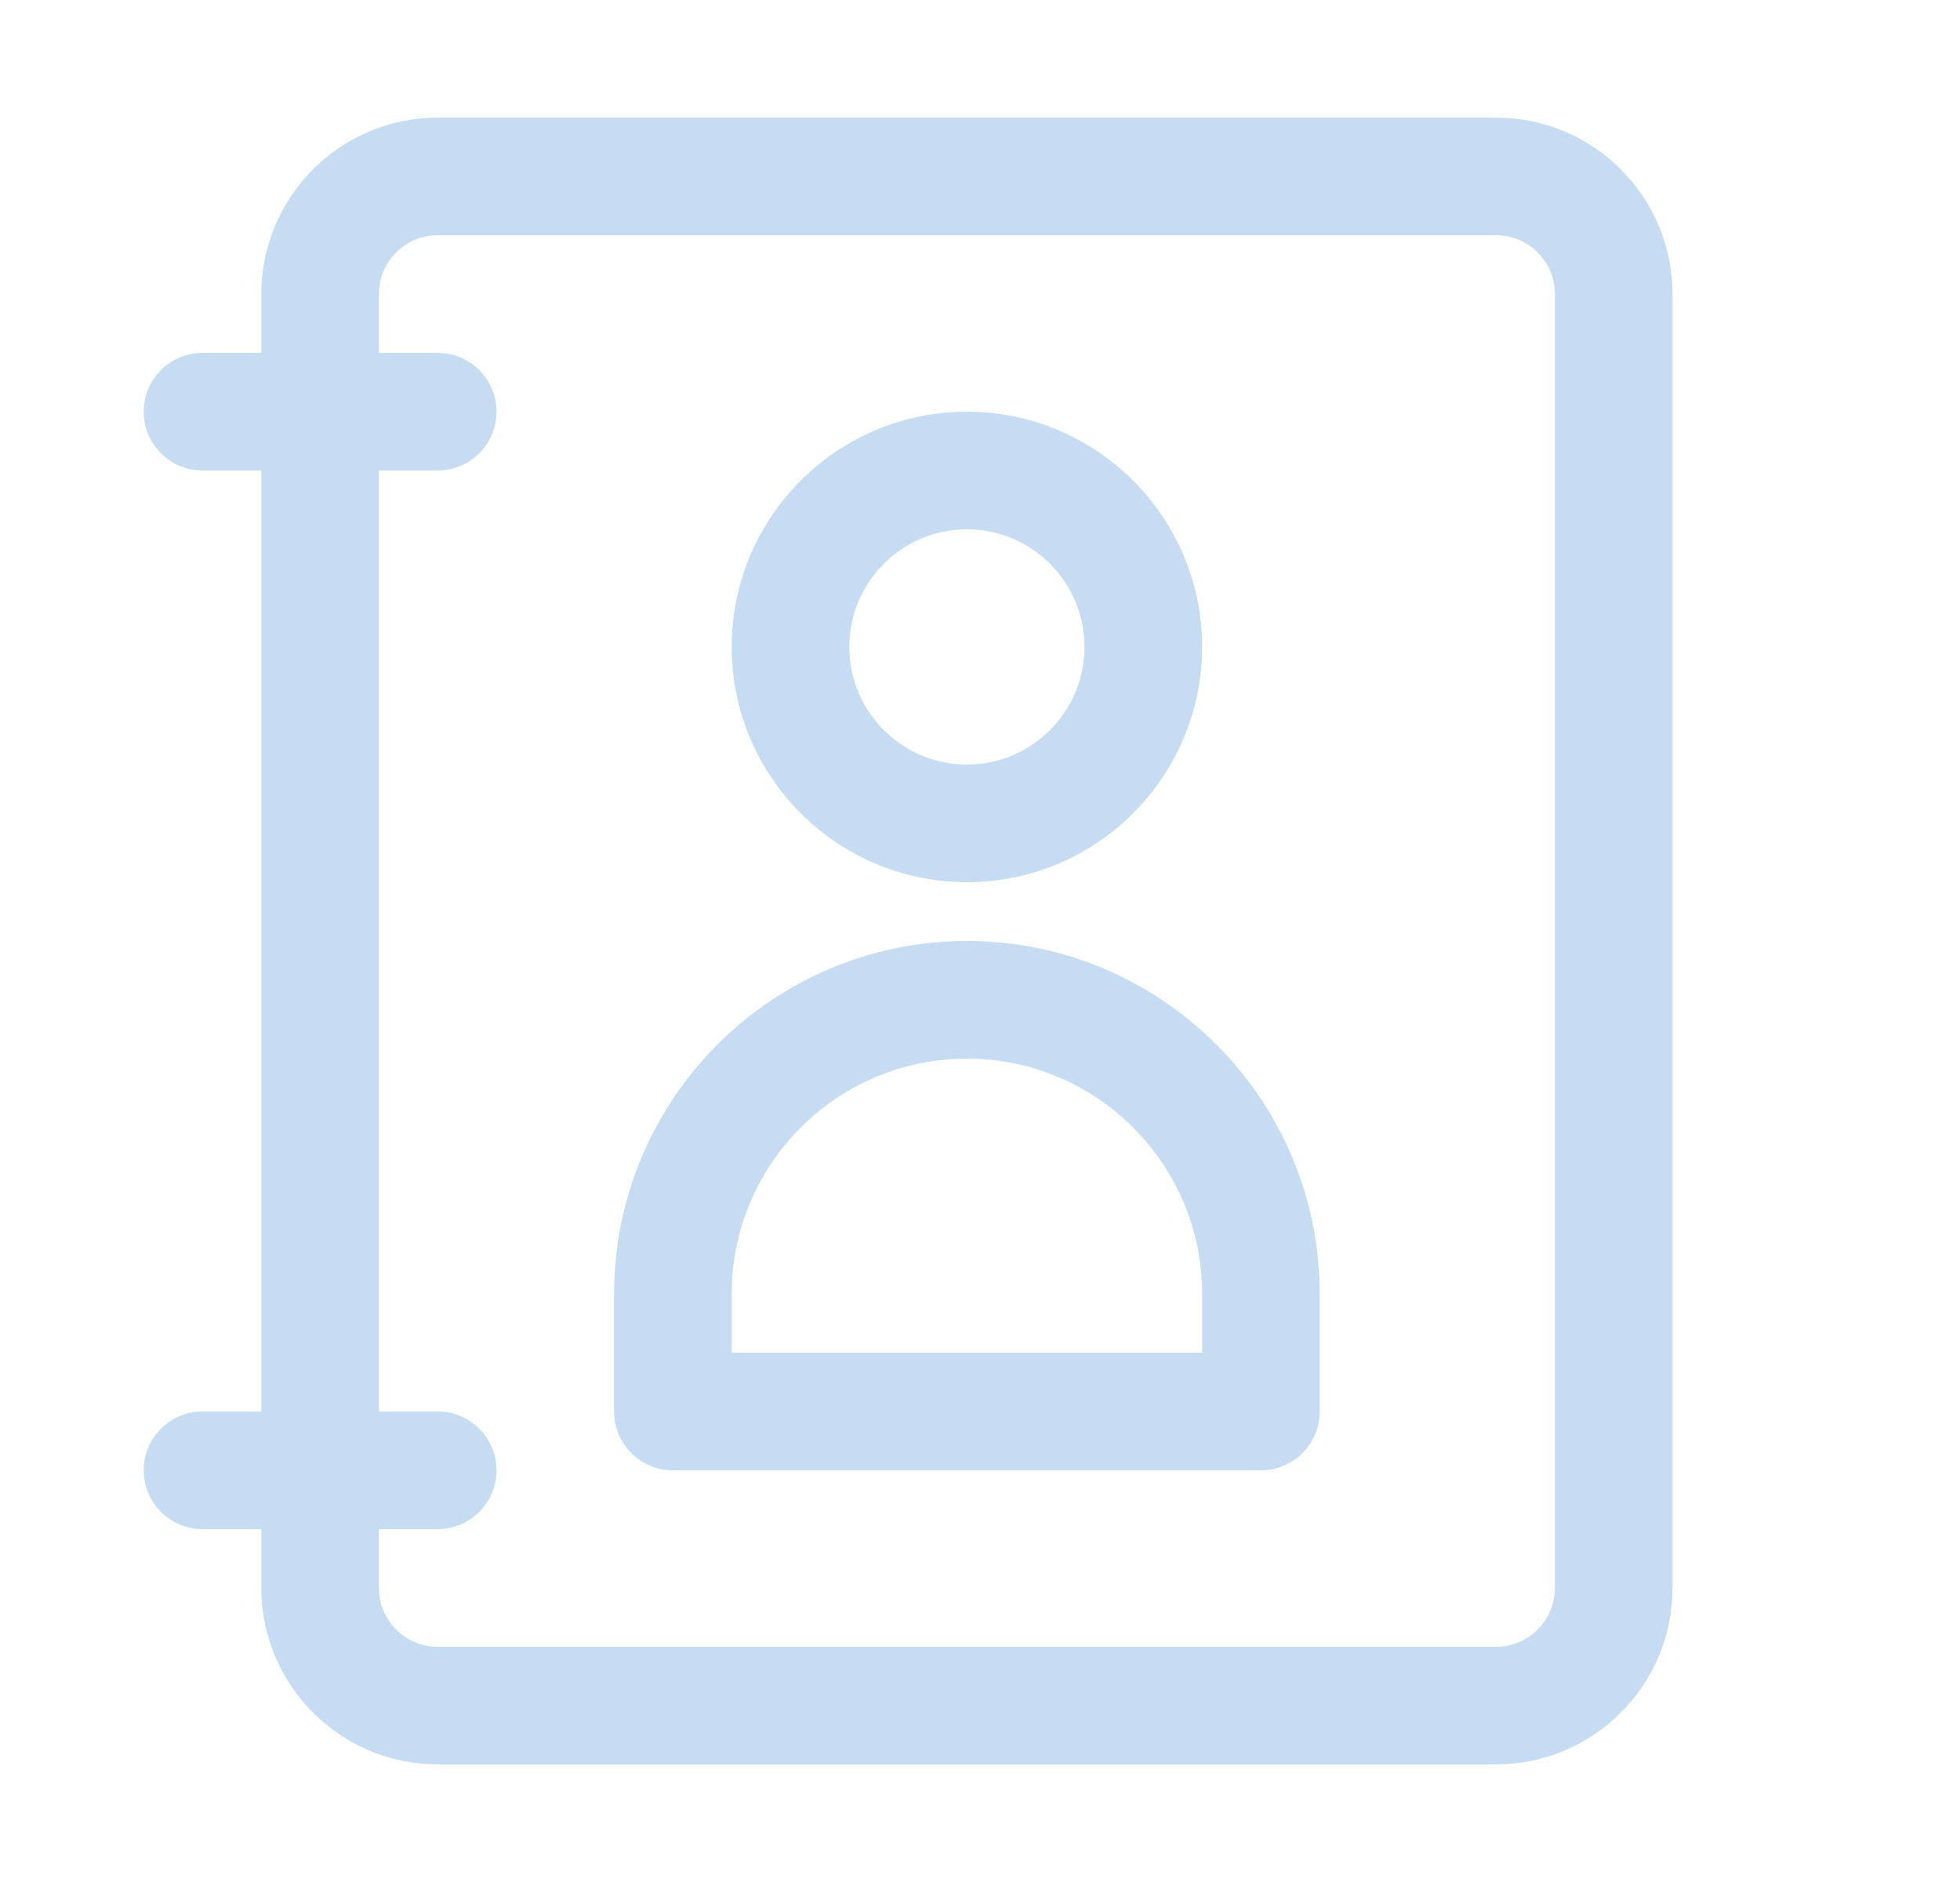
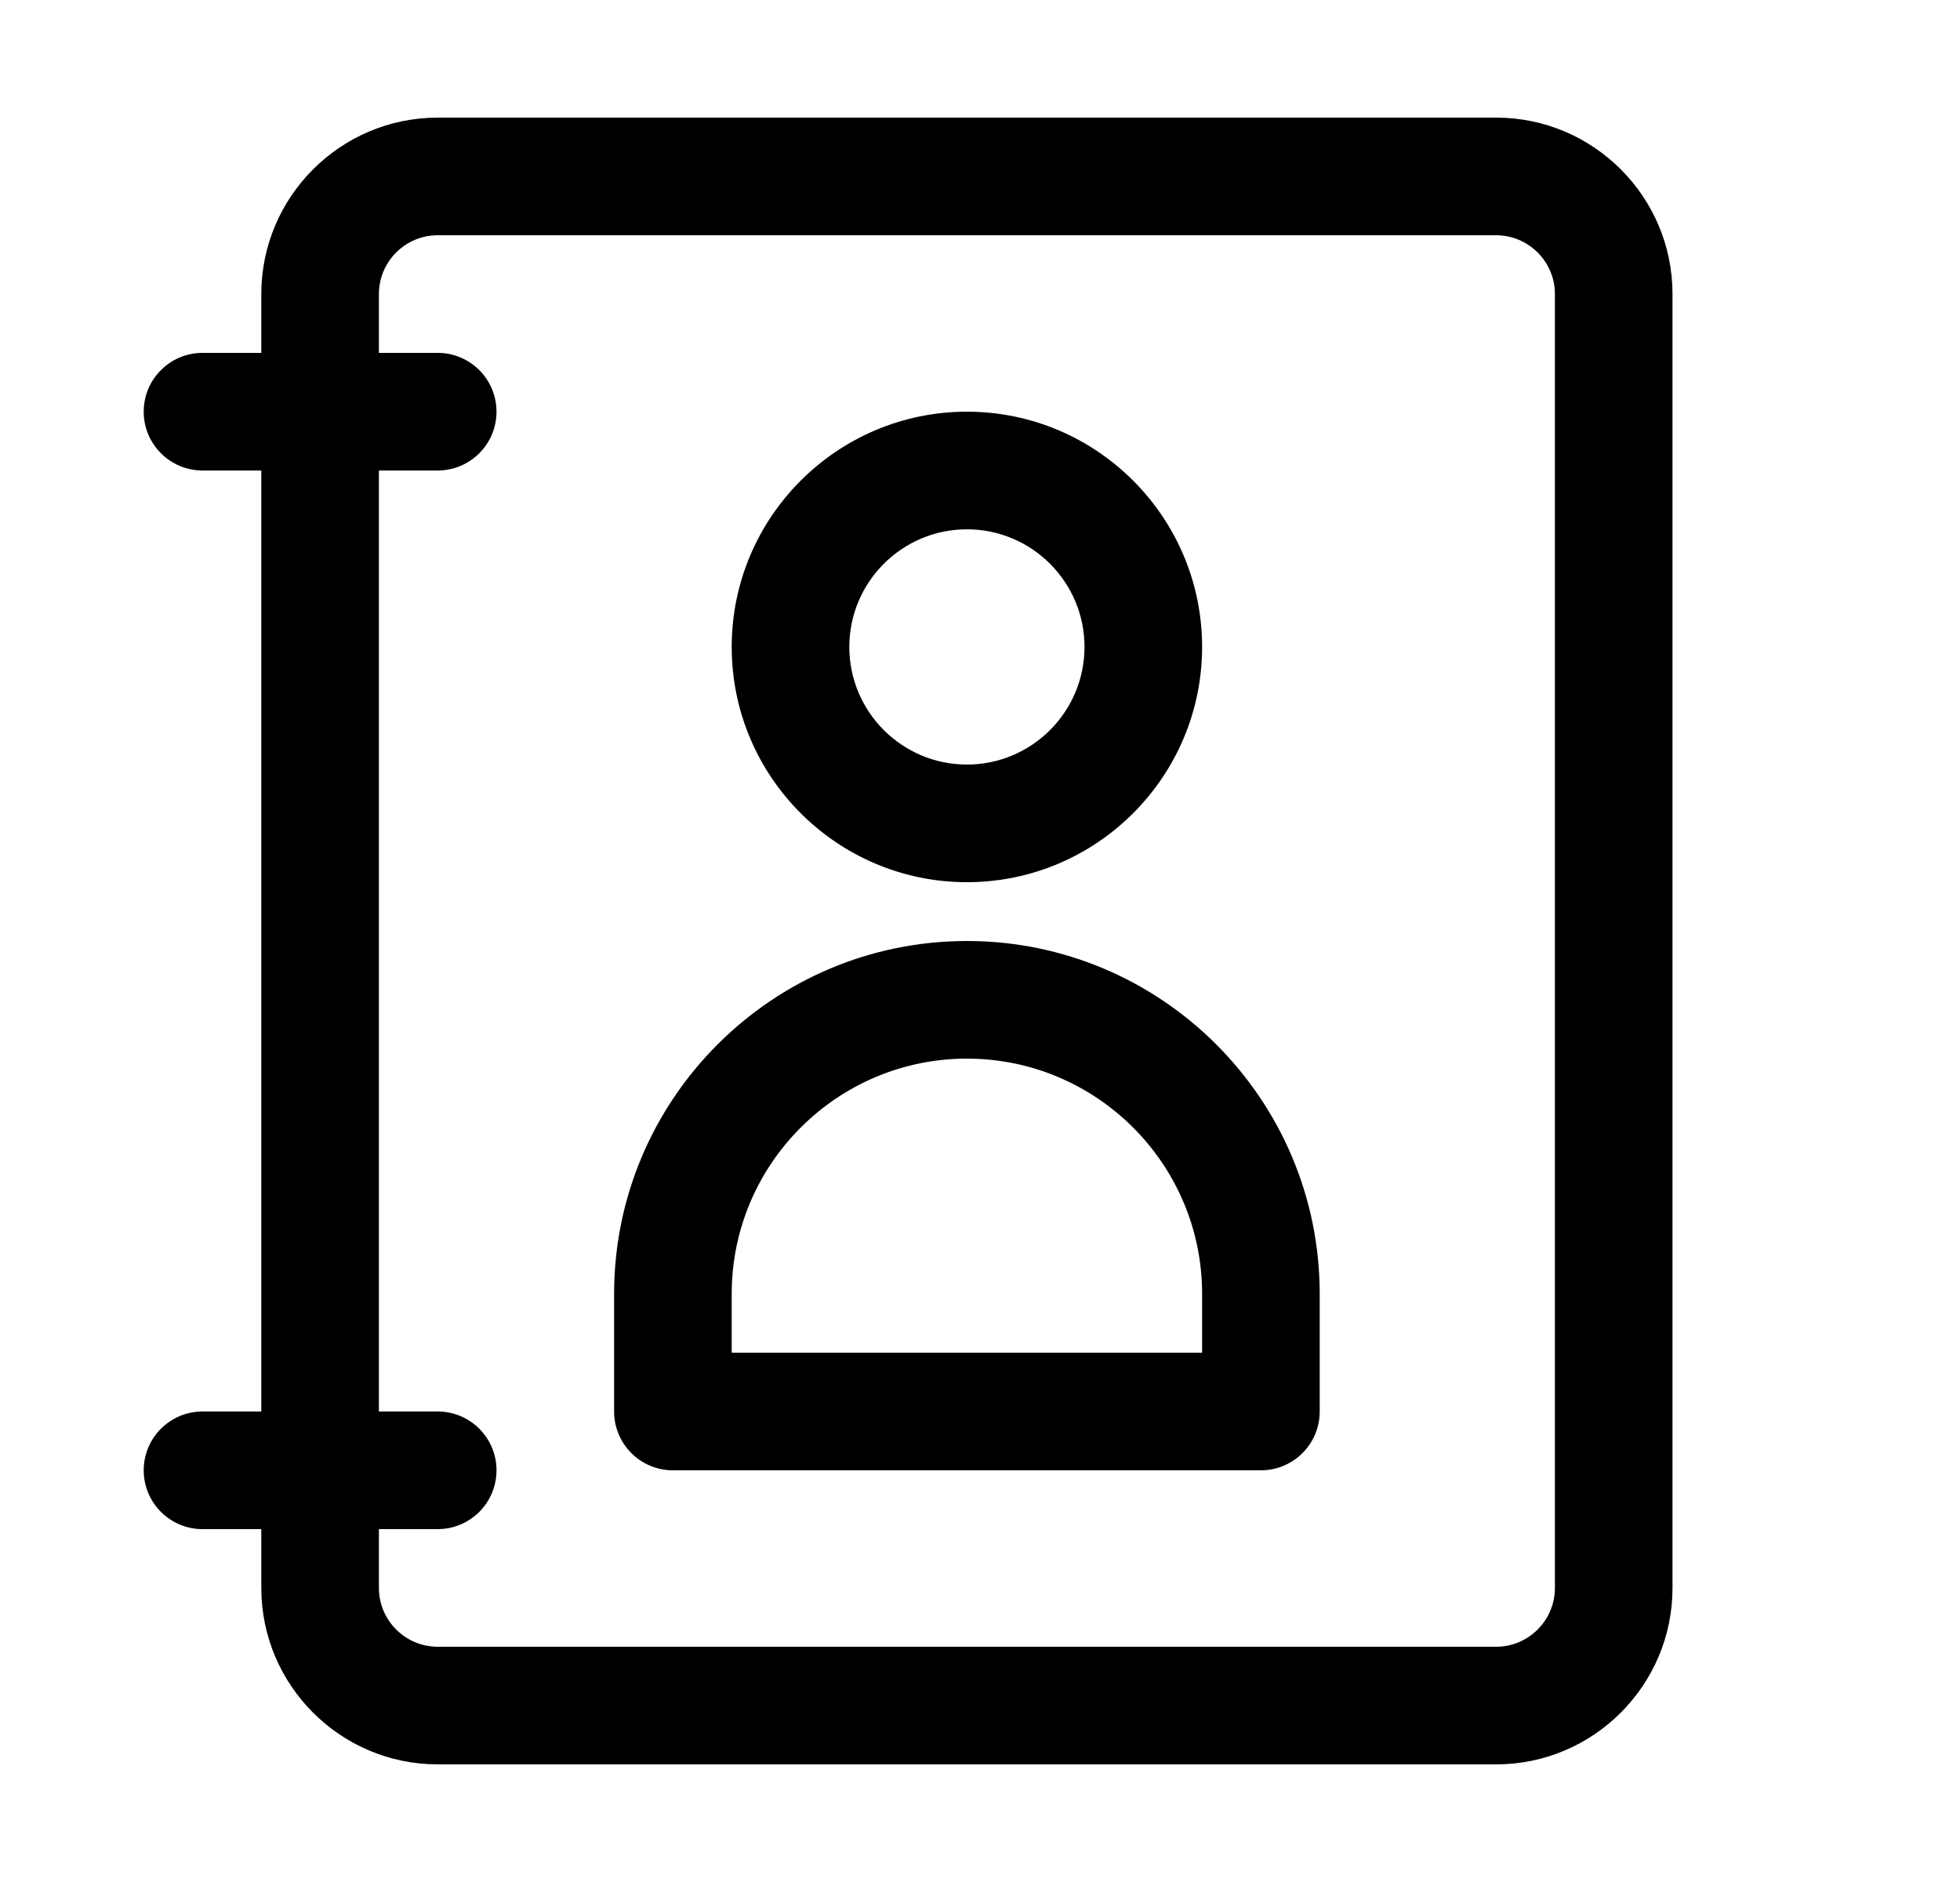
- <svg xmlns="http://www.w3.org/2000/svg" width="25" height="24" viewBox="0 0 25 24" fill="none">
-   <path d="M2.583 18C2.169 18 1.833 18.336 1.833 18.75C1.833 19.164 2.169 19.5 2.583 19.5H3.333V20.25C3.333 21.491 4.343 22.5 5.583 22.5H19.083C20.324 22.5 21.333 21.491 21.333 20.25V3.75C21.333 2.509 20.324 1.5 19.083 1.5H5.583C4.343 1.5 3.333 2.509 3.333 3.75V4.5H2.583C2.169 4.5 1.833 4.836 1.833 5.25C1.833 5.664 2.169 6 2.583 6H3.333V18H2.583ZM4.833 19.5H5.583C5.997 19.5 6.333 19.164 6.333 18.75C6.333 18.336 5.997 18 5.583 18H4.833V6H5.583C5.997 6 6.333 5.664 6.333 5.25C6.333 4.836 5.997 4.5 5.583 4.5H4.833V3.75C4.833 3.337 5.17 3 5.583 3H19.083C19.497 3 19.833 3.337 19.833 3.75V20.25C19.833 20.663 19.497 21 19.083 21H5.583C5.17 21 4.833 20.663 4.833 20.25V19.5Z" fill="#8CBBE9" fill-opacity="0.5" />
-   <path d="M8.583 18.75H16.083C16.497 18.75 16.833 18.414 16.833 18V16.5C16.833 14.018 14.815 12 12.333 12C9.851 12 7.833 14.018 7.833 16.5V18C7.833 18.414 8.169 18.75 8.583 18.75ZM9.333 16.5C9.333 14.845 10.679 13.5 12.333 13.5C13.988 13.5 15.333 14.845 15.333 16.5V17.25H9.333V16.5Z" fill="#8CBBE9" fill-opacity="0.5" />
-   <path d="M12.333 11.25C13.988 11.25 15.333 9.904 15.333 8.25C15.333 6.595 13.988 5.25 12.333 5.25C10.679 5.25 9.333 6.595 9.333 8.25C9.333 9.904 10.679 11.25 12.333 11.25ZM12.333 6.75C13.161 6.75 13.833 7.423 13.833 8.25C13.833 9.077 13.161 9.75 12.333 9.75C11.506 9.75 10.833 9.077 10.833 8.25C10.833 7.423 11.506 6.75 12.333 6.75Z" fill="#8CBBE9" fill-opacity="0.5" />
+ <svg xmlns="http://www.w3.org/2000/svg" width="25" height="24" viewBox="0 0 25 24">
+   <path d="M2.583 18C2.169 18 1.833 18.336 1.833 18.75C1.833 19.164 2.169 19.5 2.583 19.5H3.333V20.25C3.333 21.491 4.343 22.5 5.583 22.5H19.083C20.324 22.5 21.333 21.491 21.333 20.25V3.75C21.333 2.509 20.324 1.5 19.083 1.5H5.583C4.343 1.5 3.333 2.509 3.333 3.75V4.5H2.583C2.169 4.5 1.833 4.836 1.833 5.25C1.833 5.664 2.169 6 2.583 6H3.333V18H2.583ZM4.833 19.5H5.583C5.997 19.5 6.333 19.164 6.333 18.75C6.333 18.336 5.997 18 5.583 18H4.833V6H5.583C5.997 6 6.333 5.664 6.333 5.25C6.333 4.836 5.997 4.5 5.583 4.5H4.833V3.75C4.833 3.337 5.17 3 5.583 3H19.083C19.497 3 19.833 3.337 19.833 3.75V20.25C19.833 20.663 19.497 21 19.083 21H5.583C5.17 21 4.833 20.663 4.833 20.25V19.5Z" fill="current" />
+   <path d="M8.583 18.75H16.083C16.497 18.75 16.833 18.414 16.833 18V16.5C16.833 14.018 14.815 12 12.333 12C9.851 12 7.833 14.018 7.833 16.5V18C7.833 18.414 8.169 18.75 8.583 18.75ZM9.333 16.5C9.333 14.845 10.679 13.5 12.333 13.5C13.988 13.5 15.333 14.845 15.333 16.5V17.25H9.333V16.5Z" fill="current" />
+   <path d="M12.333 11.25C13.988 11.25 15.333 9.904 15.333 8.25C15.333 6.595 13.988 5.25 12.333 5.25C10.679 5.25 9.333 6.595 9.333 8.25C9.333 9.904 10.679 11.25 12.333 11.25ZM12.333 6.75C13.161 6.75 13.833 7.423 13.833 8.25C13.833 9.077 13.161 9.75 12.333 9.75C11.506 9.75 10.833 9.077 10.833 8.25C10.833 7.423 11.506 6.75 12.333 6.75Z" fill="current" />
</svg>
